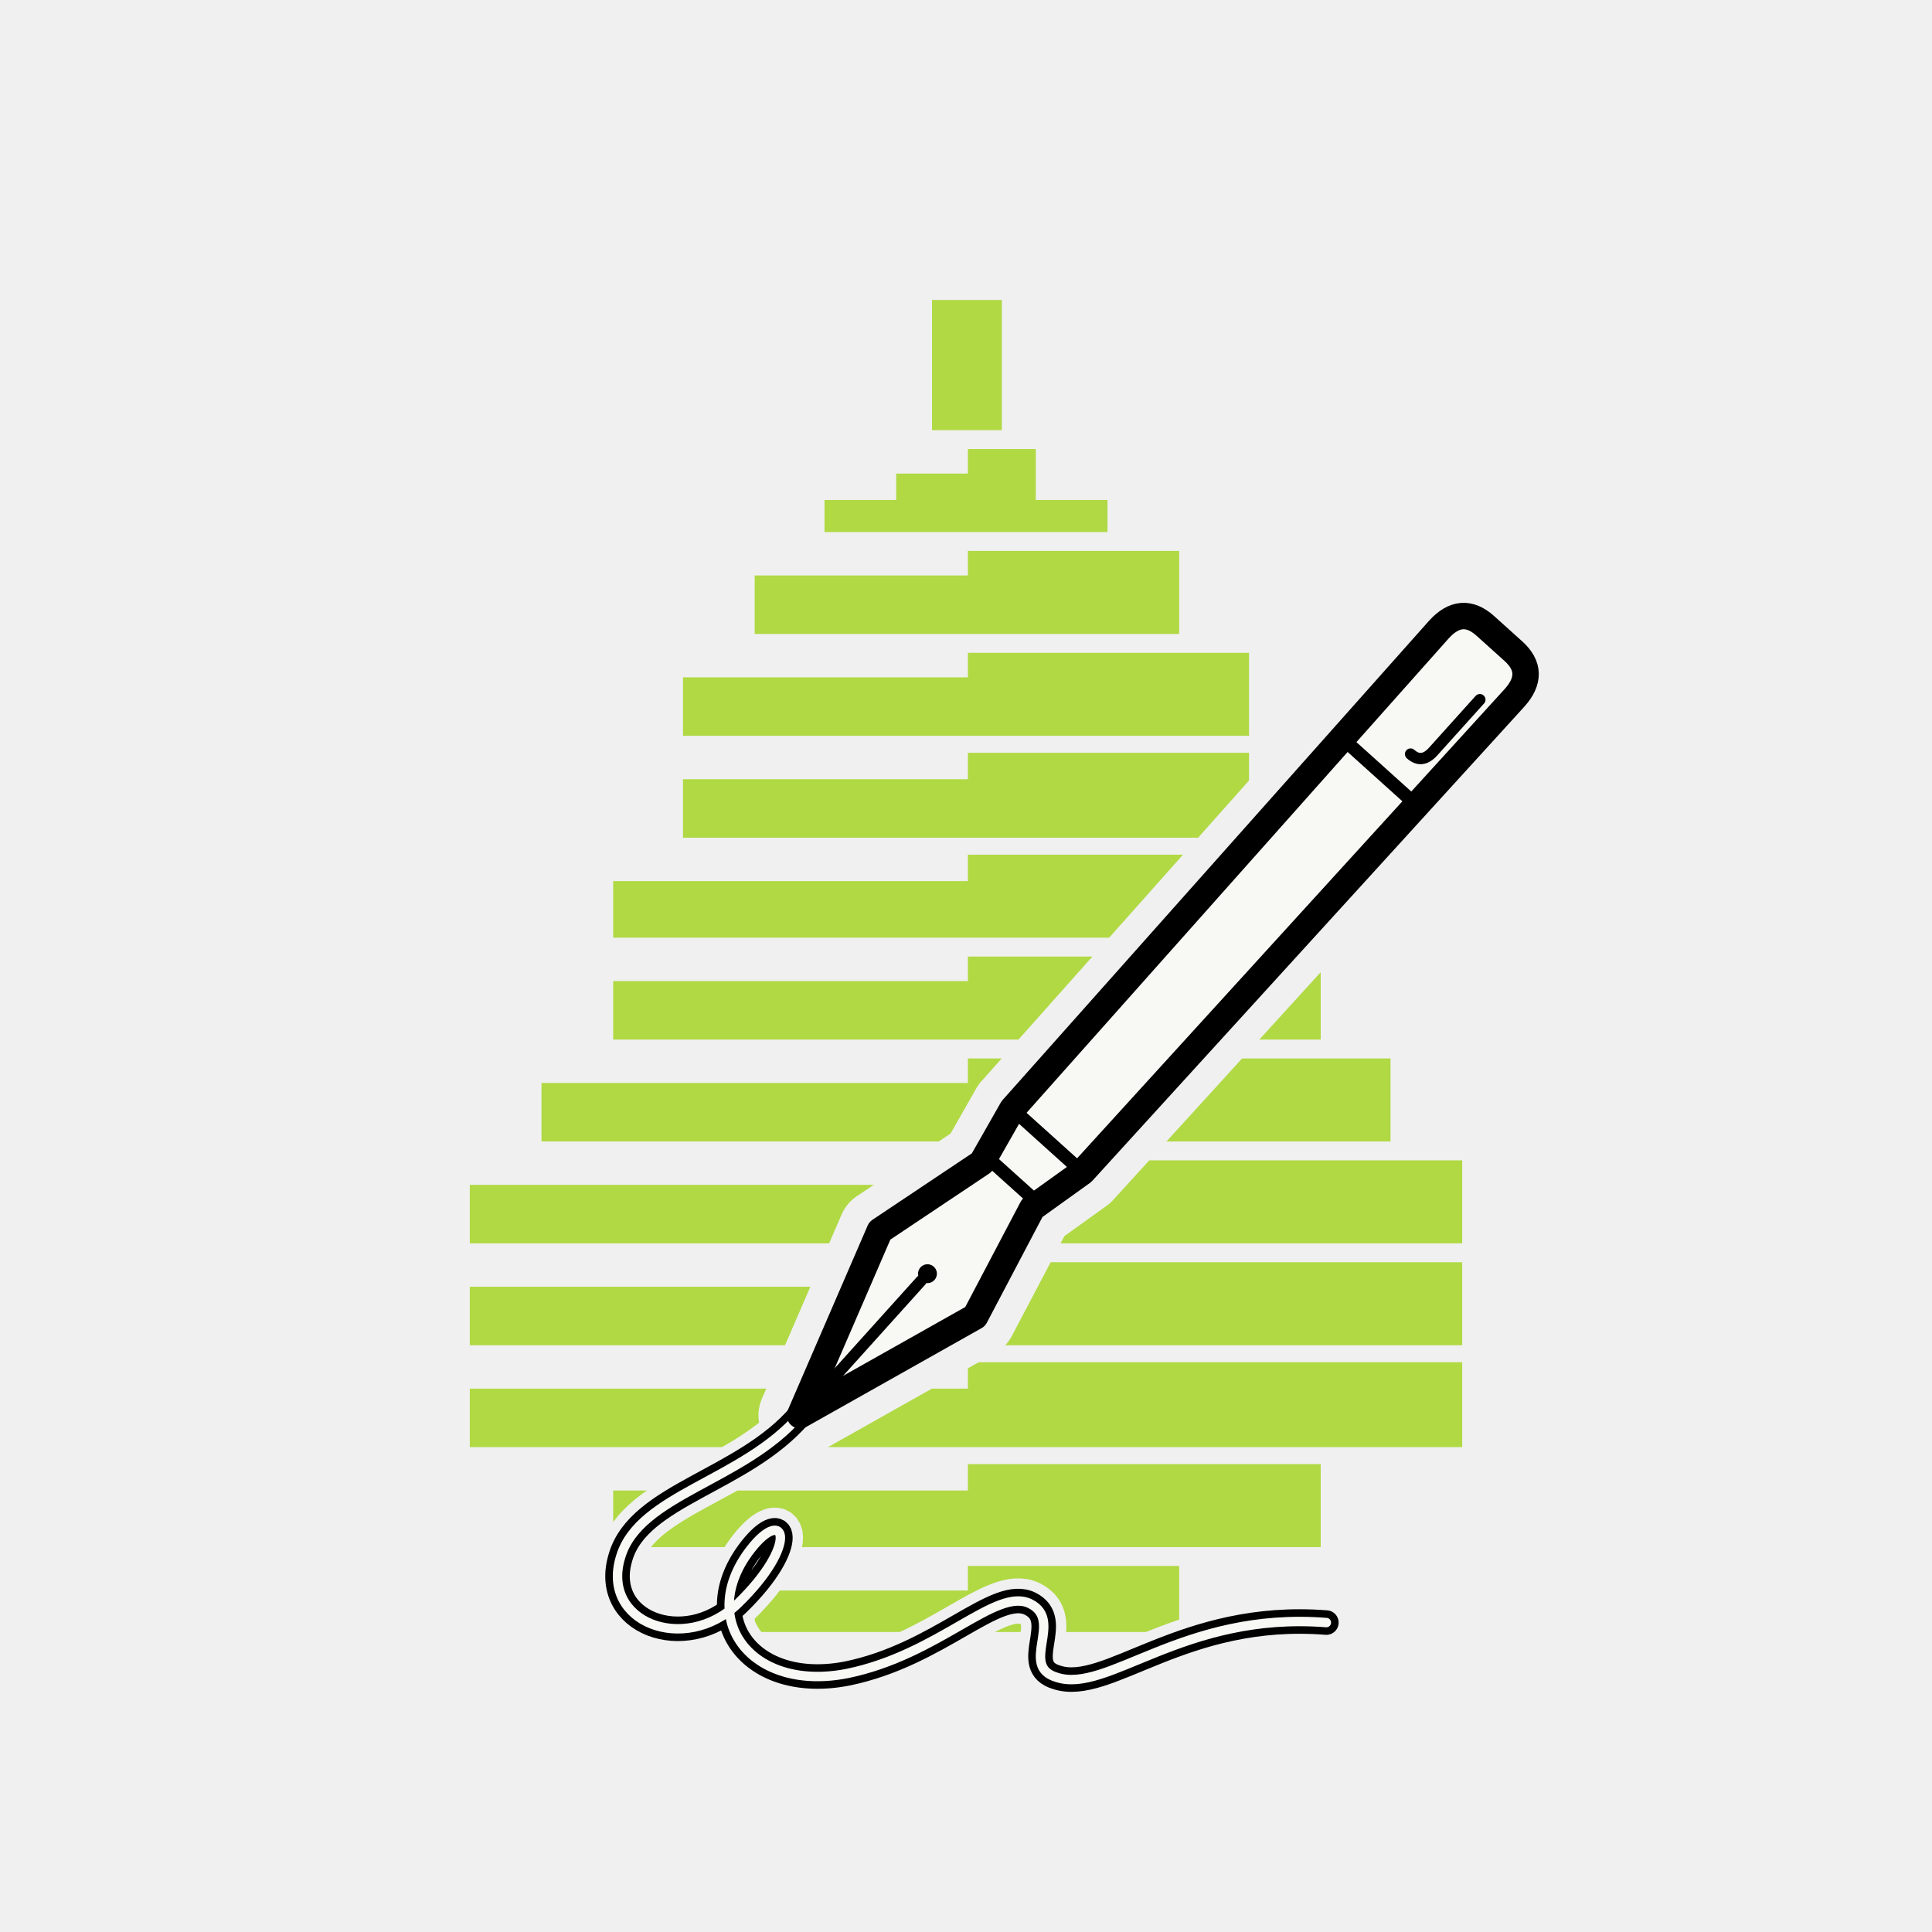
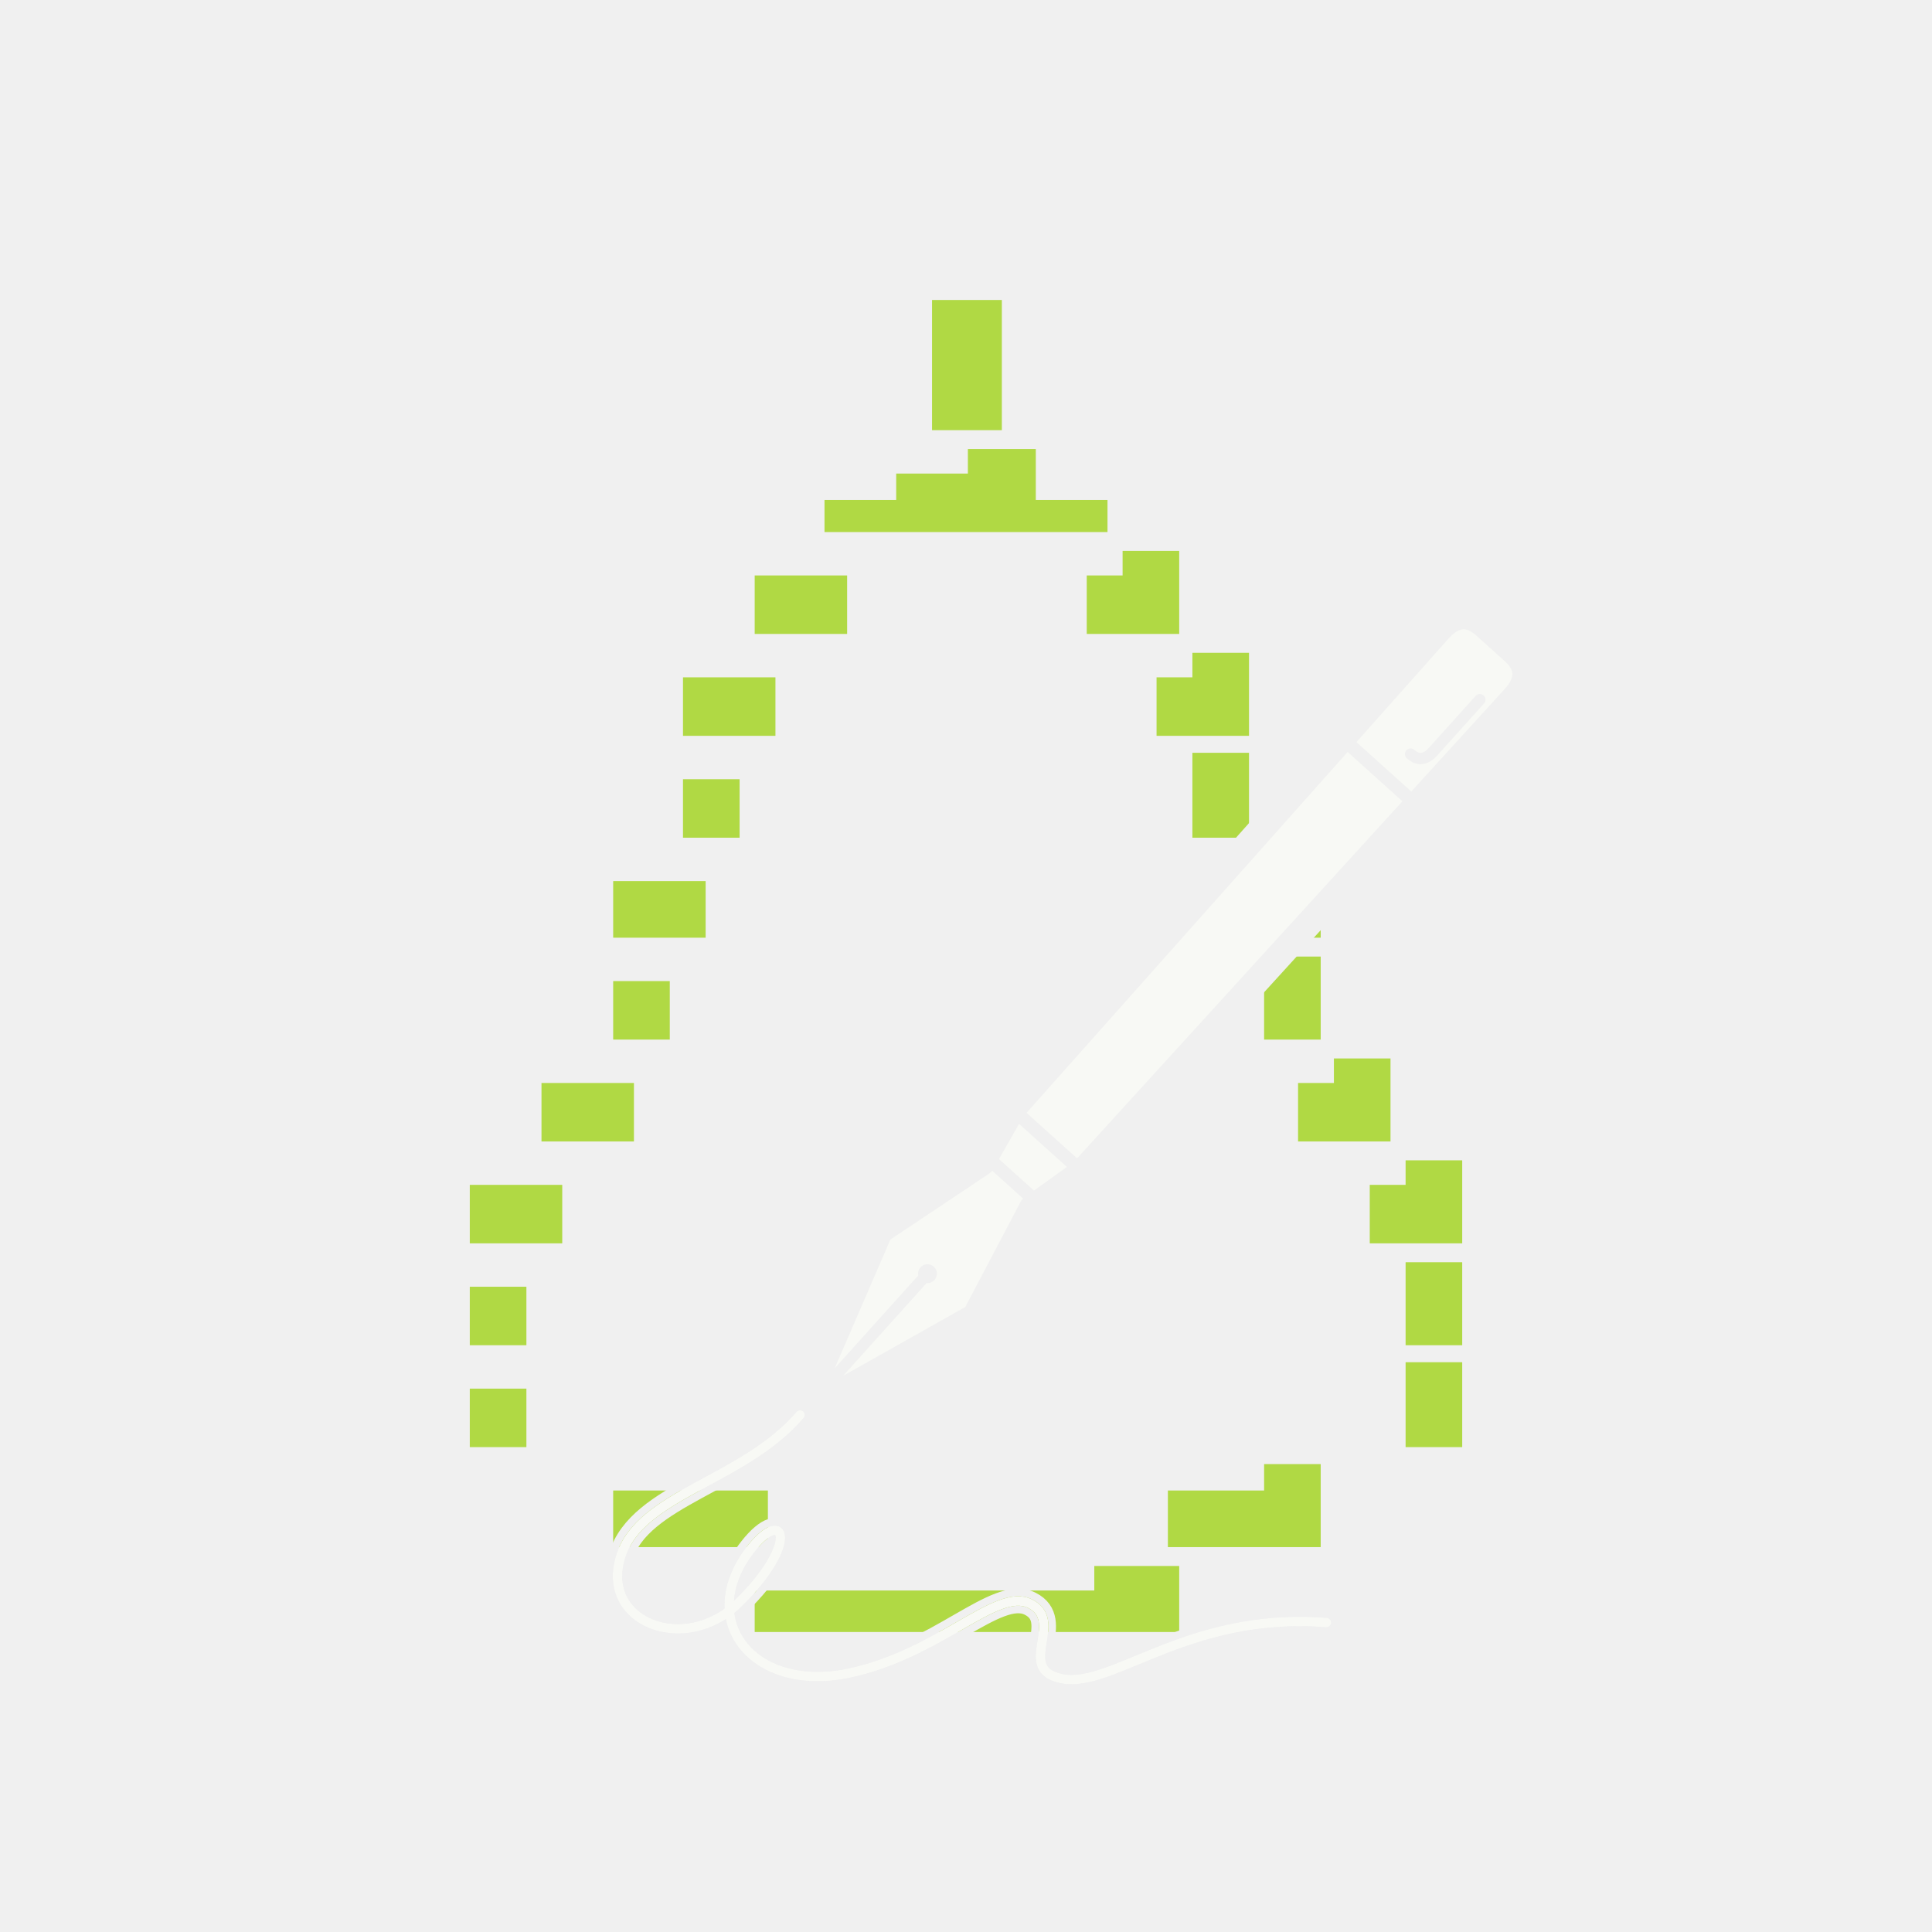
<svg xmlns="http://www.w3.org/2000/svg" viewBox="0 0 1024 1024">
  <defs>
-     <mask id="halo" x="0" y="0" width="1024" height="1024" maskUnits="userSpaceOnUse" maskContentUnits="userSpaceOnUse" style="mask-type:luminance">
+     <path id="ink" d="M424 750C394 785 339 792 329 825C318 860 363 877 391 850C424 818 416 798 398 821C369 858 398 897 449 887C498 877 528 841 546 850C564 859 540 883 560 889C587 898 627 854 703 860" />
+     <path id="barrel" d="M-27-264Q-27-282-10-282H10Q27-282 27-264L25 76L18 108L34 171L0 272L-34 171L-18 108L-25 76Z" />
+     <mask id="pen-cutouts" maskUnits="userSpaceOnUse" x="0" y="0" width="1024" height="1024" style="mask-type:luminance">
      <rect width="1024" height="1024" fill="white" />
-       <g transform="translate(512 512) scale(1) translate(-512 -512)" fill="black" stroke="black" stroke-linecap="round" stroke-linejoin="round">
-         <path d="M424 750C394 785 339 792 329 825C318 860 363 877 391 850C424 818 416 798 398 821C369 858 398 897 449 887C498 877 528 841 546 850C564 859 540 883 560 889C587 898 627 854 703 860" fill="none" stroke-width="24" />
-         <path transform="translate(606 548) rotate(42)" d="M-27-264Q-27-282-10-282H10Q27-282 27-264L25 76L18 108L34 171L0 272L-34 171L-18 108L-25 76Z" stroke-width="44" />
+       <g fill="none" stroke-linecap="round" stroke-linejoin="round">
+         <use href="#ink" stroke="black" stroke-width="13" />
+         <g transform="translate(606 548) rotate(42)">
+           <use href="#barrel" fill="white" stroke="black" stroke-width="14" />
+           <path d="M-26-187H26M-25 76H25M-19 104H19" stroke="black" stroke-width="7" />
+           <path d="M14-251V-214Q14-205 6-205" stroke="black" stroke-width="6" />
+           <circle cy="171" r="5" fill="black" />
+           <path d="M0 176V260" stroke="black" stroke-width="6" />
+         </g>
+         <use href="#ink" stroke="white" stroke-width="5" />
      </g>
    </mask>
  </defs>
-   <g mask="url(#halo)">
-     <path transform="translate(512 512) scale(1) translate(-512 -512)" fill="#b0d944" d="M494 159h37v69H494ZM513 238h36v13H513ZM475 251h74v14H475ZM437 265h150v17H437ZM513 292h112v13H513ZM400 305h225v31H400ZM513 346h149v13H513ZM362 359h300v31H362ZM513 399h149v14H513ZM362 413h300v31H362ZM513 453h187v14H513ZM325 467h375v30H325ZM513 507h187v13H513ZM325 520h375v31H325ZM513 561h224v13H513ZM287 574h450v31H287ZM513 615h262v13H513ZM249 628h526v31H249ZM513 669h262v13H513ZM249 682h526v31H249ZM513 722h262v14H513ZM249 736h526v31H249ZM513 776h187v14H513ZM325 790h375v30H325ZM513 830h112v13H513ZM400 843h225v22H400Z" />
-   </g>
-   <g transform="translate(512 512) scale(1) translate(-512 -512)" stroke="black" stroke-linecap="round" stroke-linejoin="round">
-     <path d="M424 750C394 785 339 792 329 825C318 860 363 877 391 850C424 818 416 798 398 821C369 858 398 897 449 887C498 877 528 841 546 850C564 859 540 883 560 889C587 898 627 854 703 860" fill="none" stroke-width="13" />
-     <path d="M424 750C394 785 339 792 329 825C318 860 363 877 391 850C424 818 416 798 398 821C369 858 398 897 449 887C498 877 528 841 546 850C564 859 540 883 560 889C587 898 627 854 703 860" fill="none" stroke="#f8f9f5" stroke-width="5" />
-     <g transform="translate(606 548) rotate(42)">
-       <path d="M-27-264Q-27-282-10-282H10Q27-282 27-264L25 76L18 108L34 171L0 272L-34 171L-18 108L-25 76Z" fill="#f8f9f5" stroke-width="14" />
-       <path d="M-26-187H26M-25 76H25M-19 104H19" fill="none" stroke-width="7" />
-       <path d="M14-251V-214Q14-205 6-205" fill="none" stroke-width="6" />
-       <circle cy="171" r="5" fill="black" stroke="none" />
-       <path d="M0 176V260" fill="none" stroke-width="6" />
-     </g>
+   <g mask="url(#pen-cutouts)">
+     <path fill="#b0d944" d="M494 159h37v69h-37Z       M513 238h36v27h38v17H437v-17h38v-14h38Z       M400 305h49v31h-49Z M595 292h30v44h-49v-31h19Z       M362 359h49v31h-49Z M632 346h30v44h-49v-31h19Z       M362 413h30v31h-30Z M632 399h30v45h-30Z       M325 467h49v30h-49Z M670 453h30v44h-49v-30h19Z       M325 520h30v31h-30Z M670 507h30v44h-30Z       M287 574h49v31h-49Z M707 561h30v44h-49v-31h19Z       M249 628h49v31h-49Z M745 615h30v44h-49v-31h19Z       M249 682h30v31h-30Z M745 669h30v44h-30Z       M249 736h30v31h-30Z M745 722h30v45h-30Z       M325 790h82v30h-82Z M670 776h30v44h-81v-30h51Z       M580 830h45v35H400v-22h180Z" />
+     <use href="#ink" fill="none" stroke="#f8f9f5" stroke-width="5" stroke-linecap="round" stroke-linejoin="round" />
+     <use href="#barrel" transform="translate(606 548) rotate(42)" fill="#f8f9f5" />
  </g>
</svg>
